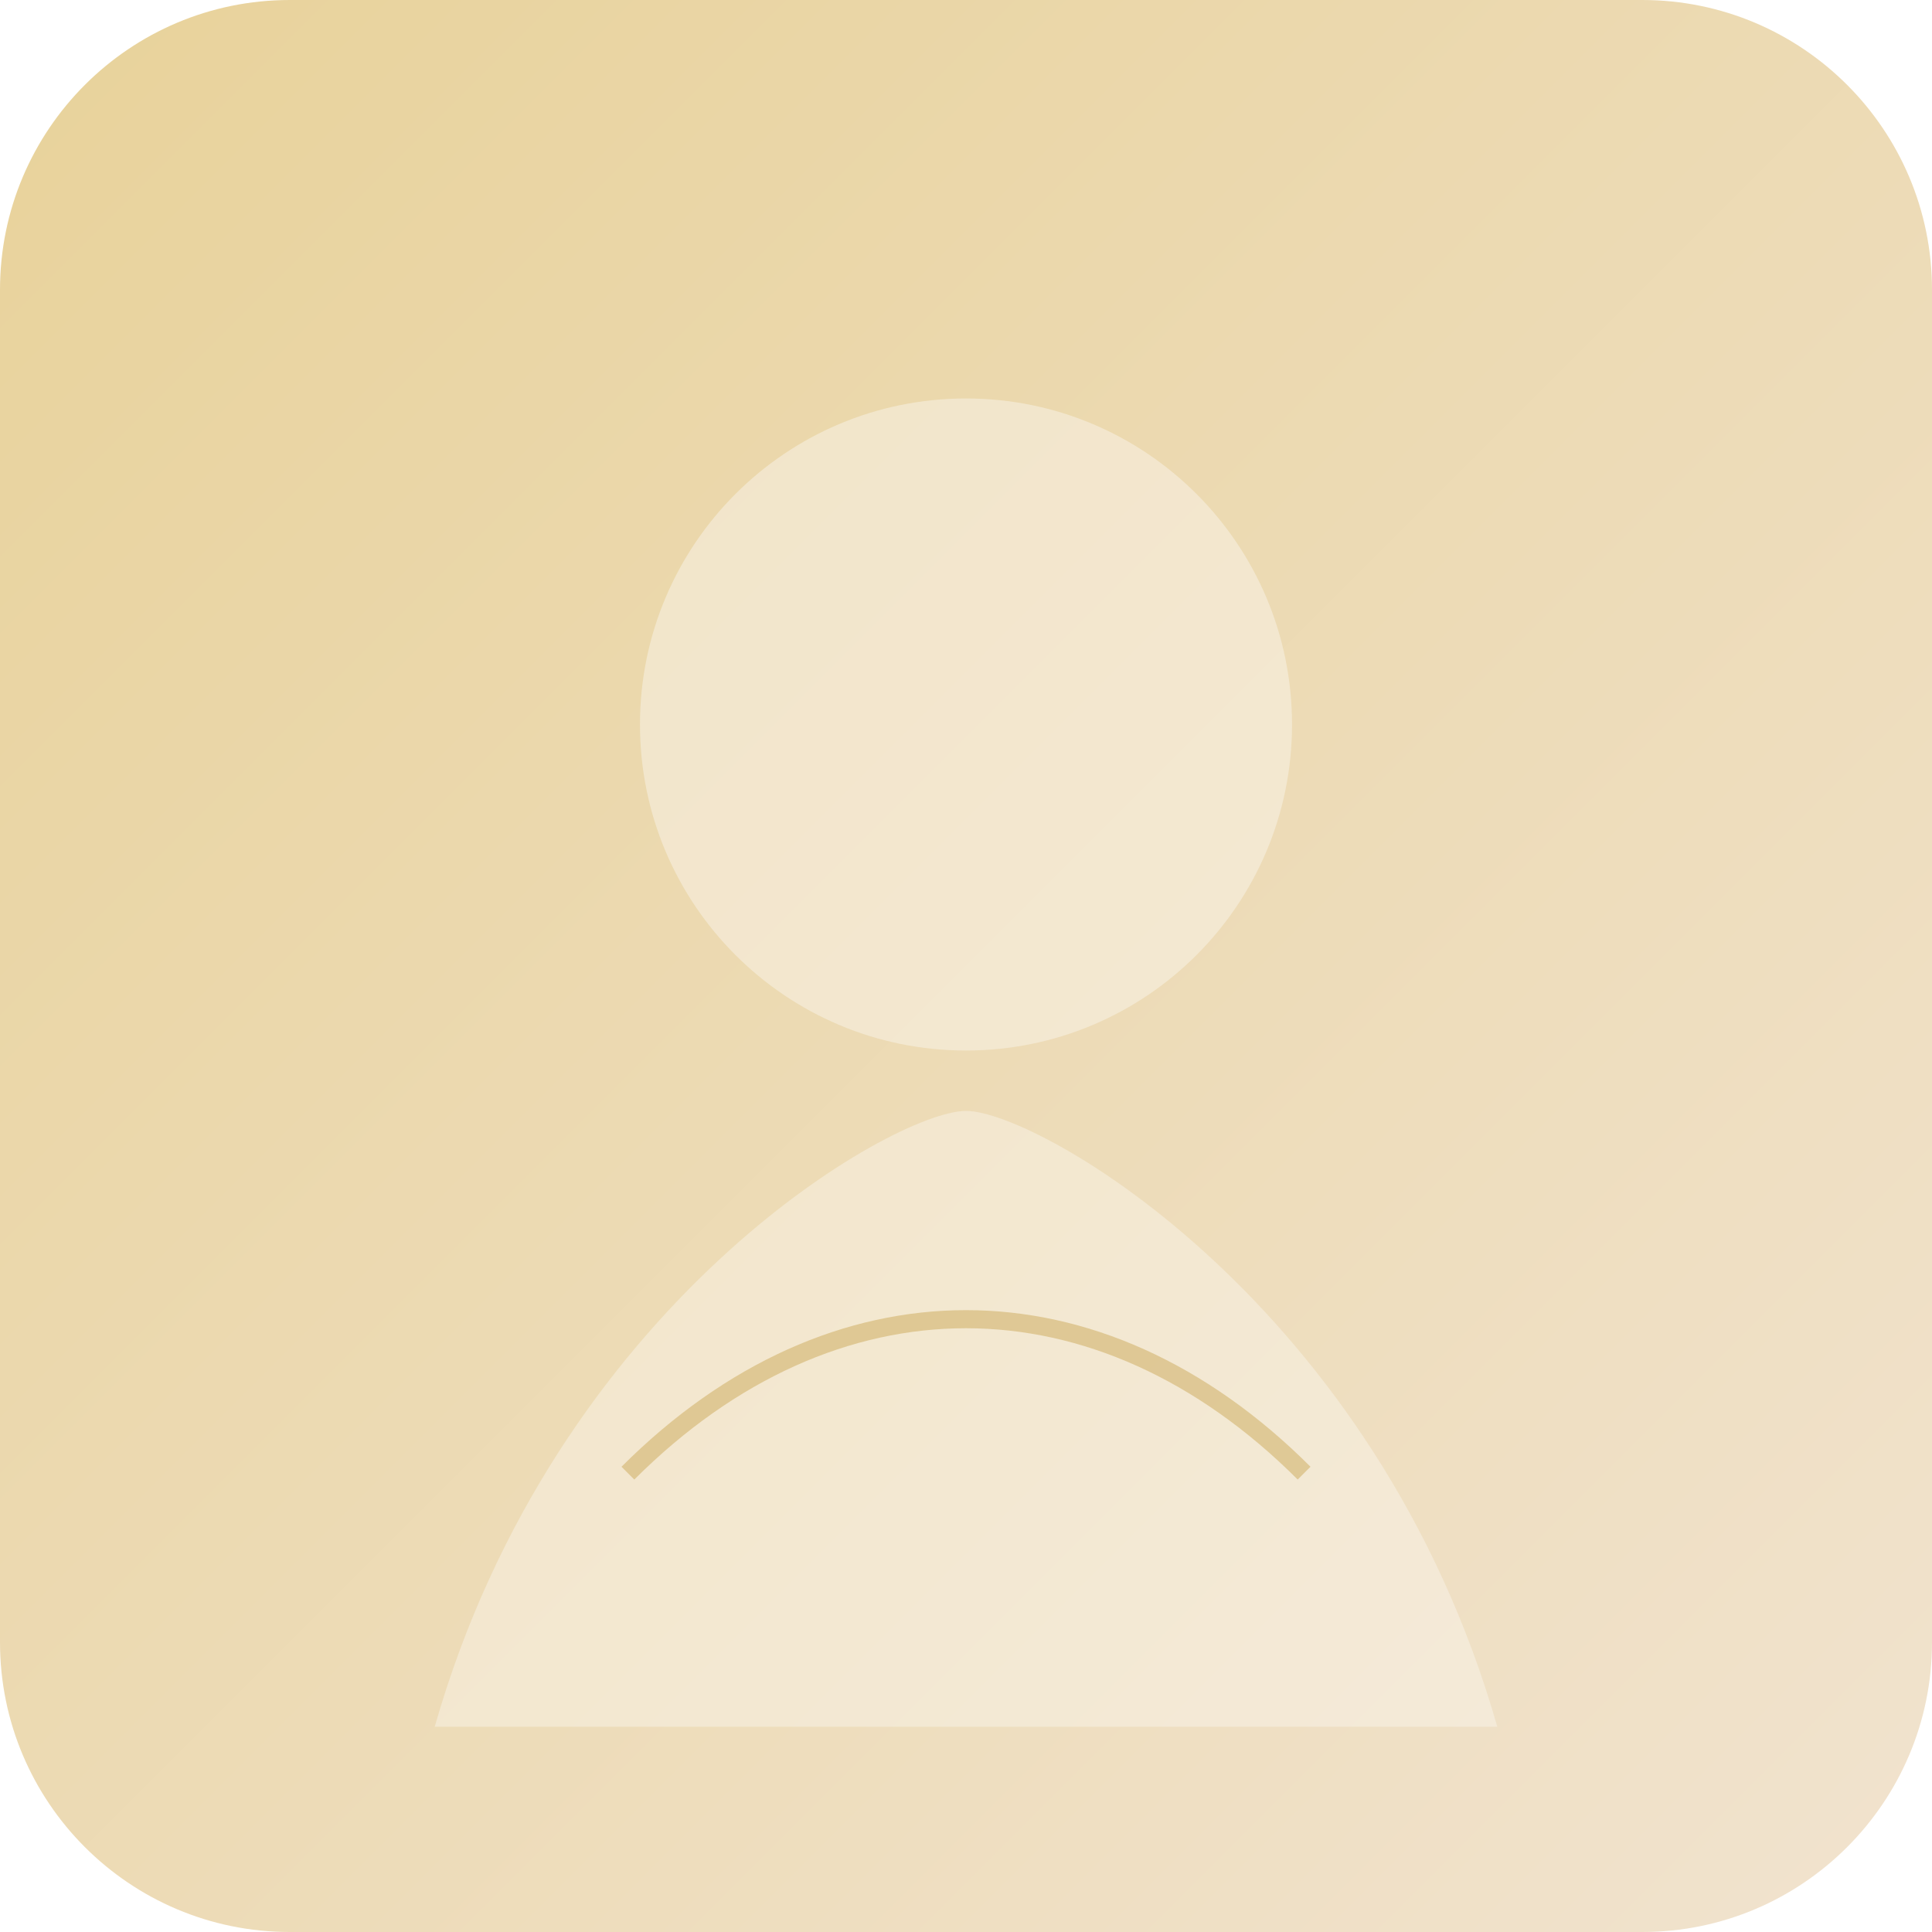
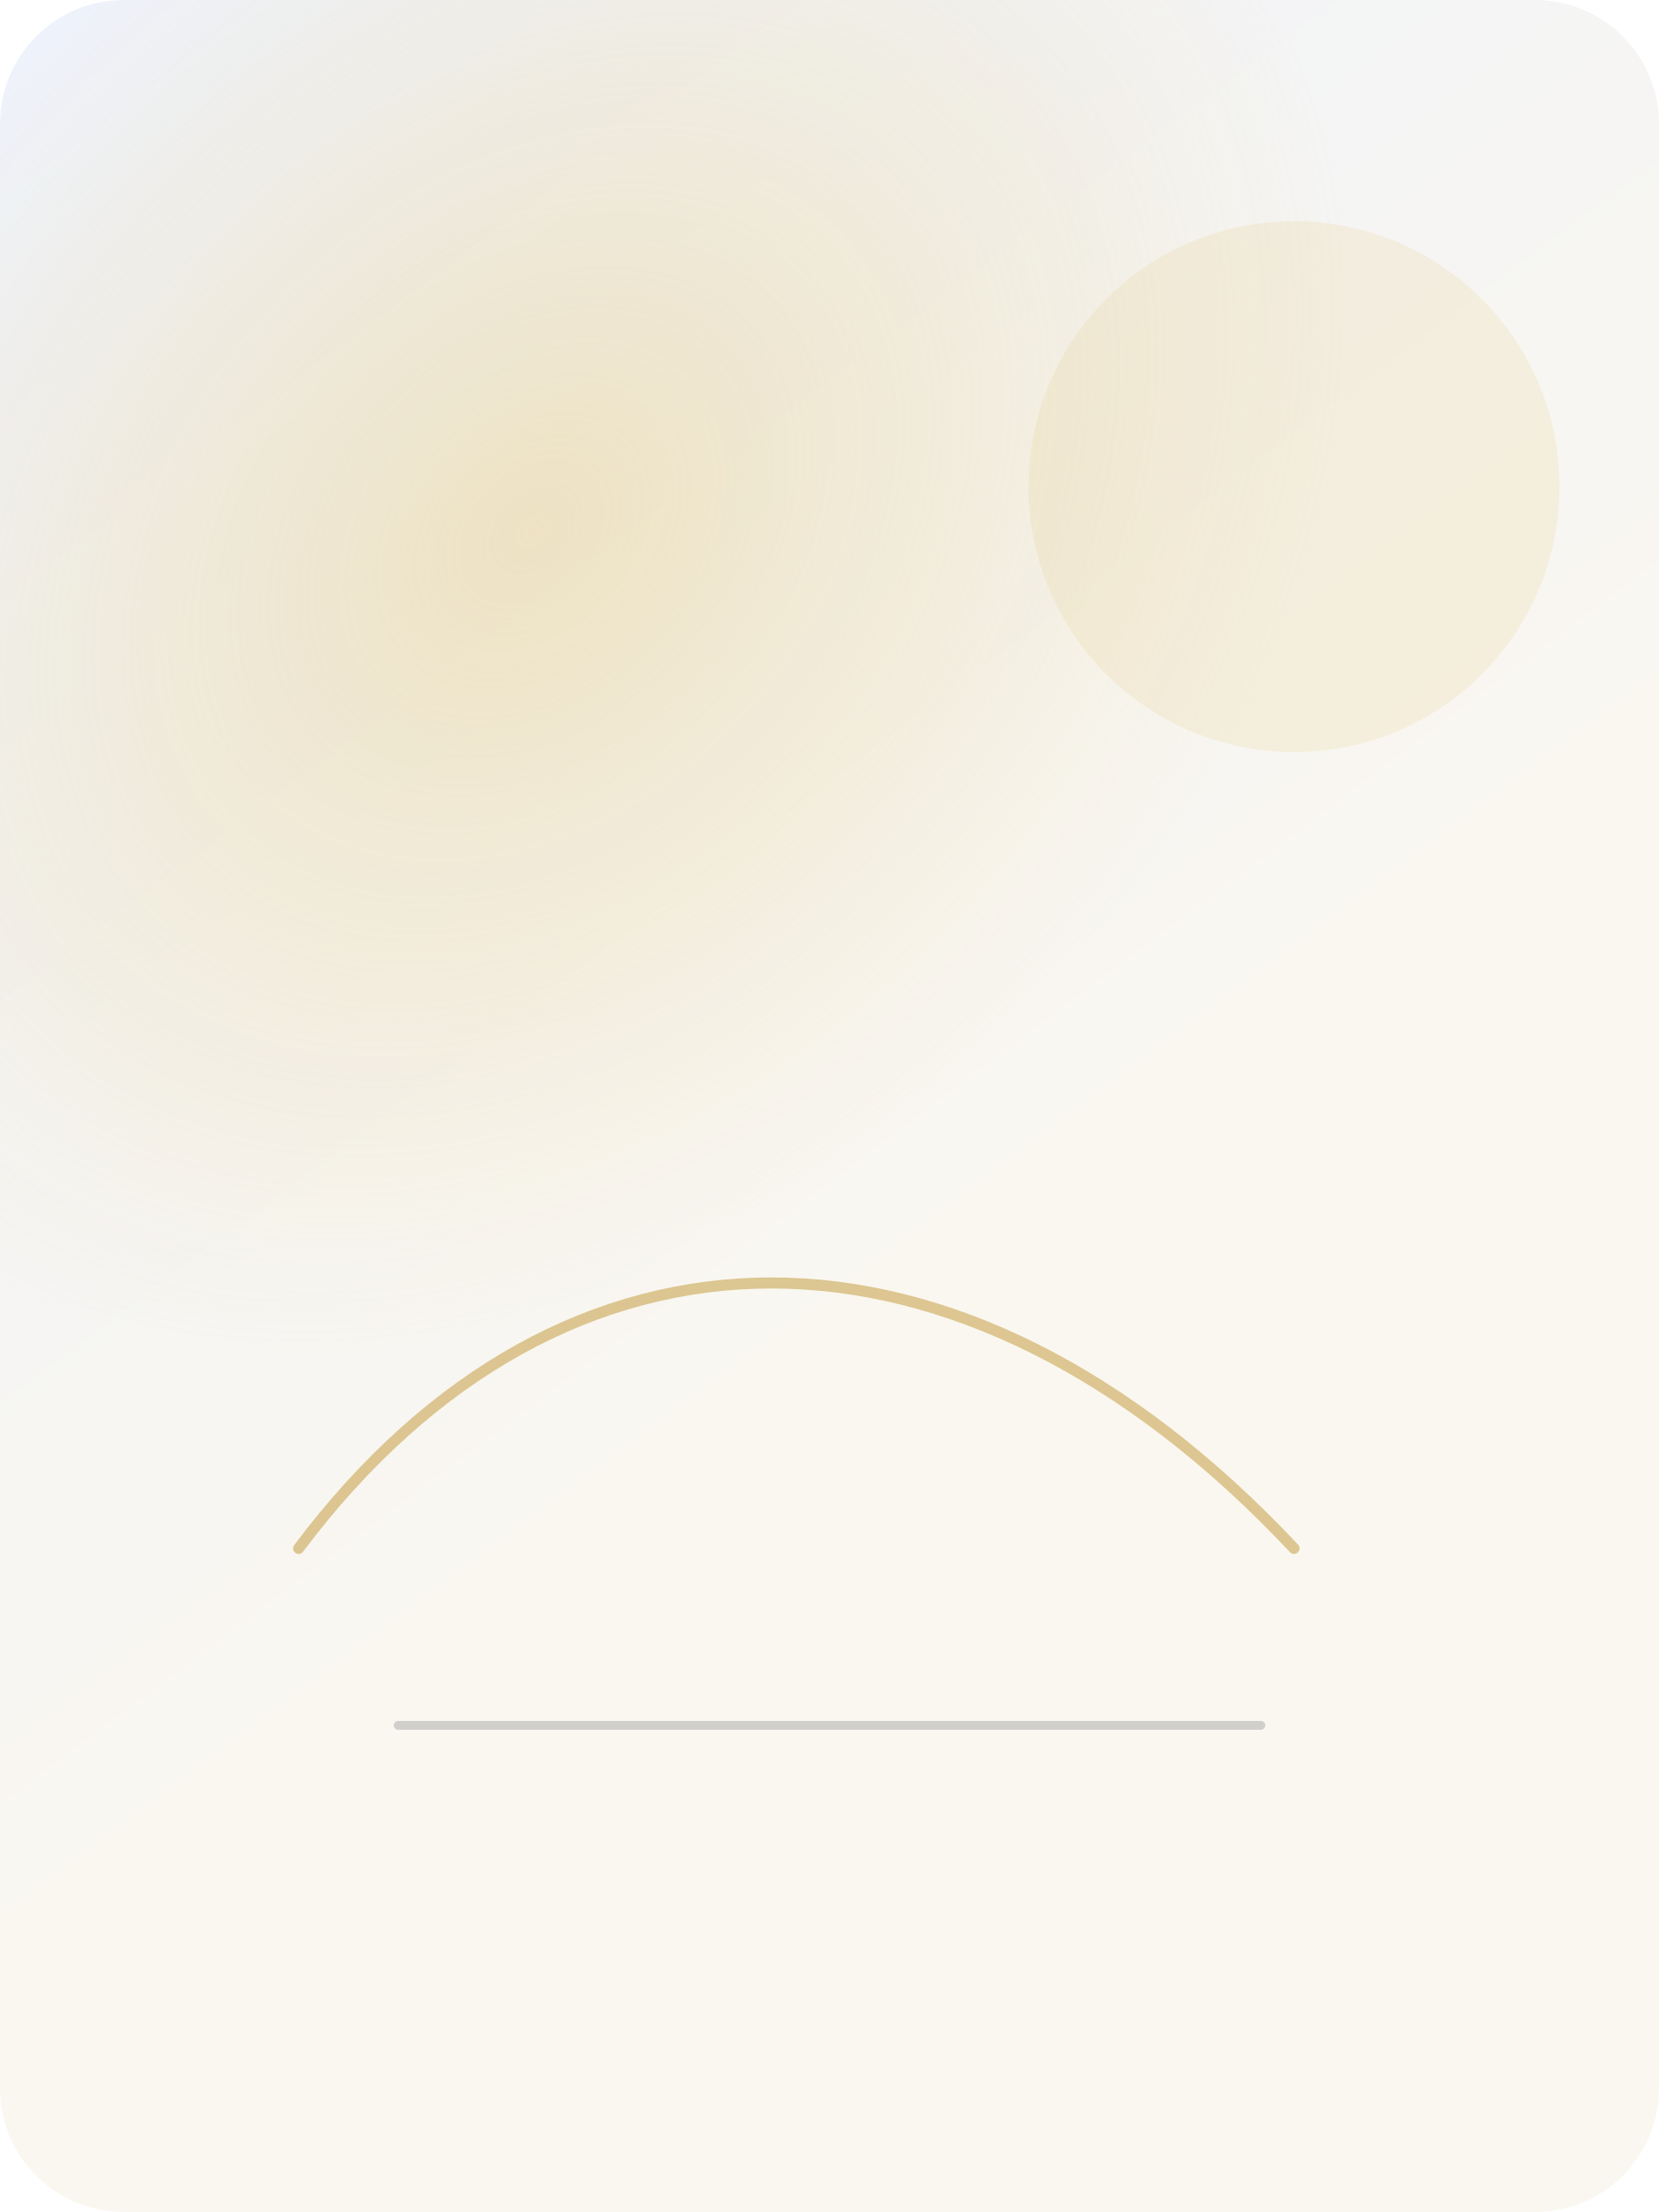
- <svg xmlns="http://www.w3.org/2000/svg" width="320" height="320" viewBox="0 0 320 320" fill="none">
+ <svg xmlns="http://www.w3.org/2000/svg" width="750" height="1000" viewBox="0 0 750 1000" fill="none">
  <defs>
-     <linearGradient id="g" x1="0%" y1="0%" x2="100%" y2="100%">
-       <stop offset="0%" stop-color="#E8D29A" />
-       <stop offset="100%" stop-color="#F1E3CF" />
+     <linearGradient id="bg" x1="0" y1="0" x2="750" y2="1000" gradientUnits="userSpaceOnUse">
+       <stop offset="0" stop-color="#EEF2FB" />
+       <stop offset="0.58" stop-color="#FAF7F0" />
+       <stop offset="1" stop-color="#FAF7F0" />
    </linearGradient>
+     <radialGradient id="glow" cx="0" cy="0" r="1" gradientUnits="userSpaceOnUse" gradientTransform="translate(240.0 240.0) rotate(45) scale(315.0 420.0)">
+       <stop stop-color="#E5C97D" stop-opacity="0.42" />
+       <stop offset="1" stop-color="#E5C97D" stop-opacity="0" />
+     </radialGradient>
  </defs>
-   <rect width="320" height="320" rx="48" fill="url(#g)" />
-   <circle cx="160" cy="120" r="54" fill="#FAF7F0" opacity=".46" />
-   <path d="M72 286c20-70 76-102 88-102s68 32 88 102" fill="#FAF7F0" opacity=".42" />
-   <path d="M104 244c34-34 78-34 112 0" stroke="#C8A24B" stroke-width="3" opacity=".45" />
+   <rect width="750" height="1000" rx="56" fill="url(#bg)" />
+   <rect width="750" height="1000" rx="56" fill="url(#glow)" />
+   <circle cx="585.0" cy="220.0" r="120.0" fill="#E5C97D" opacity="0.18" />
+   <path d="M 135.0 700.0 C 255.0 540.0, 435.0 540.0, 585.0 700.0" stroke="#C8A24B" stroke-width="5" stroke-linecap="round" opacity="0.58" />
+   <path d="M 180.0 780.0 H 570.0" stroke="#3F3F4A" stroke-width="4" stroke-linecap="round" opacity="0.22" />
</svg>
